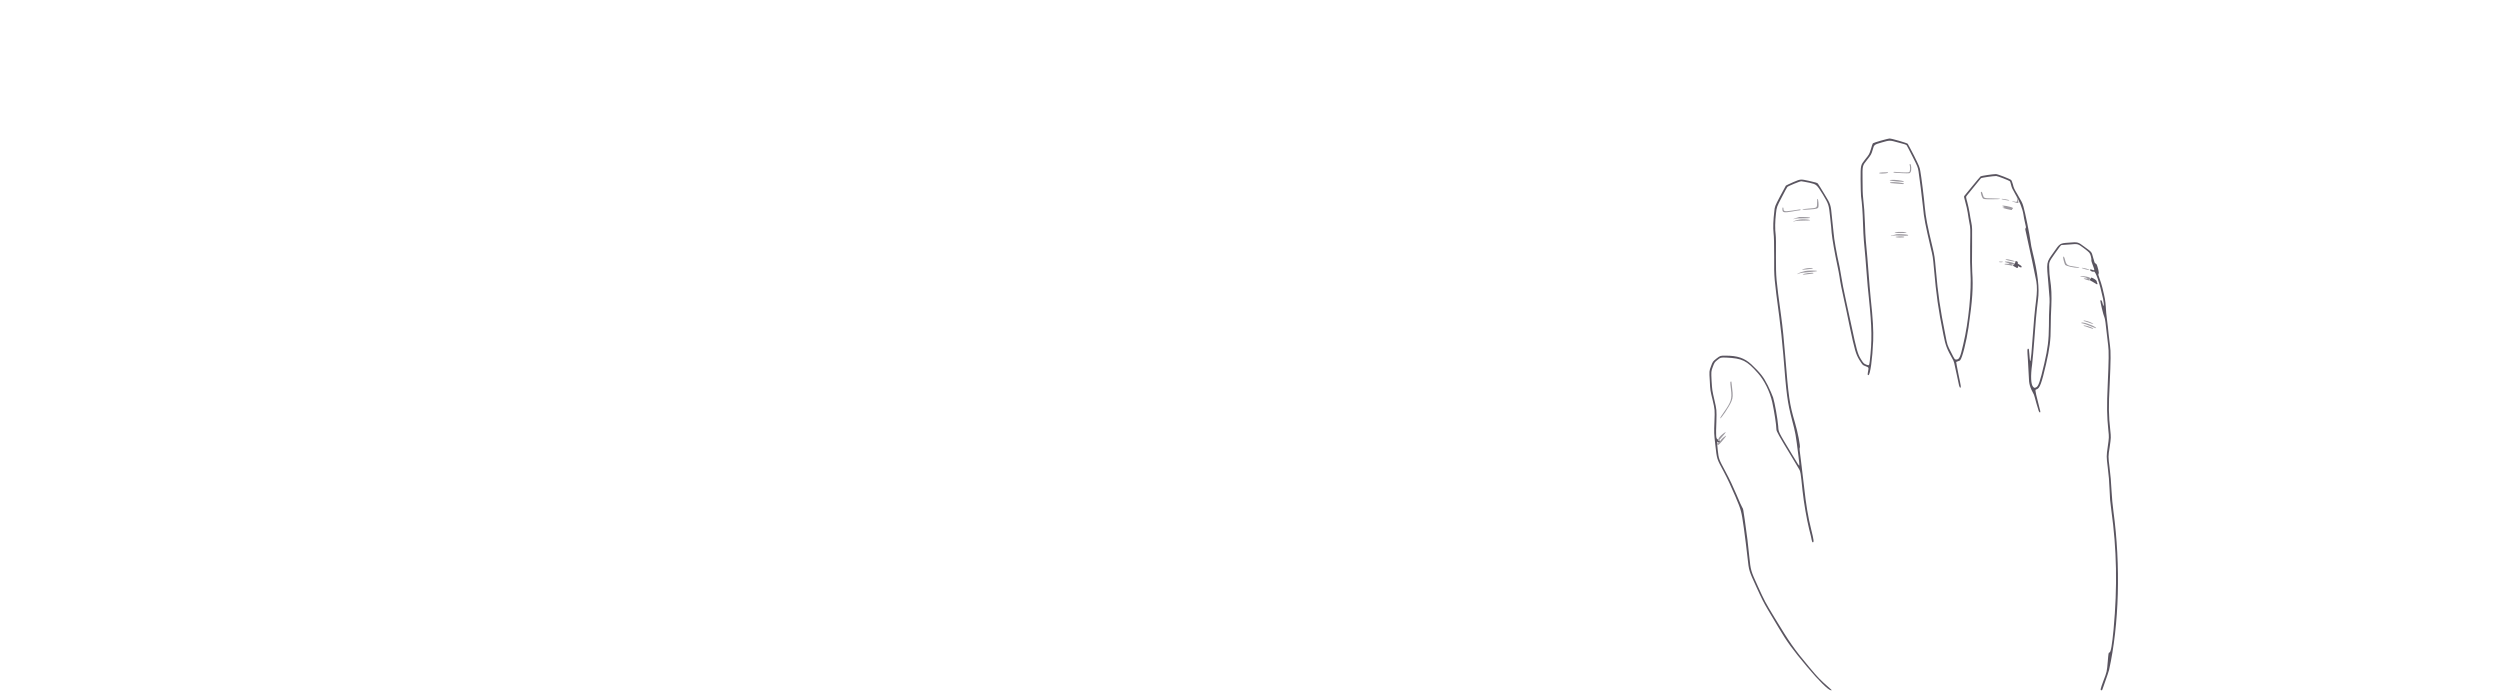
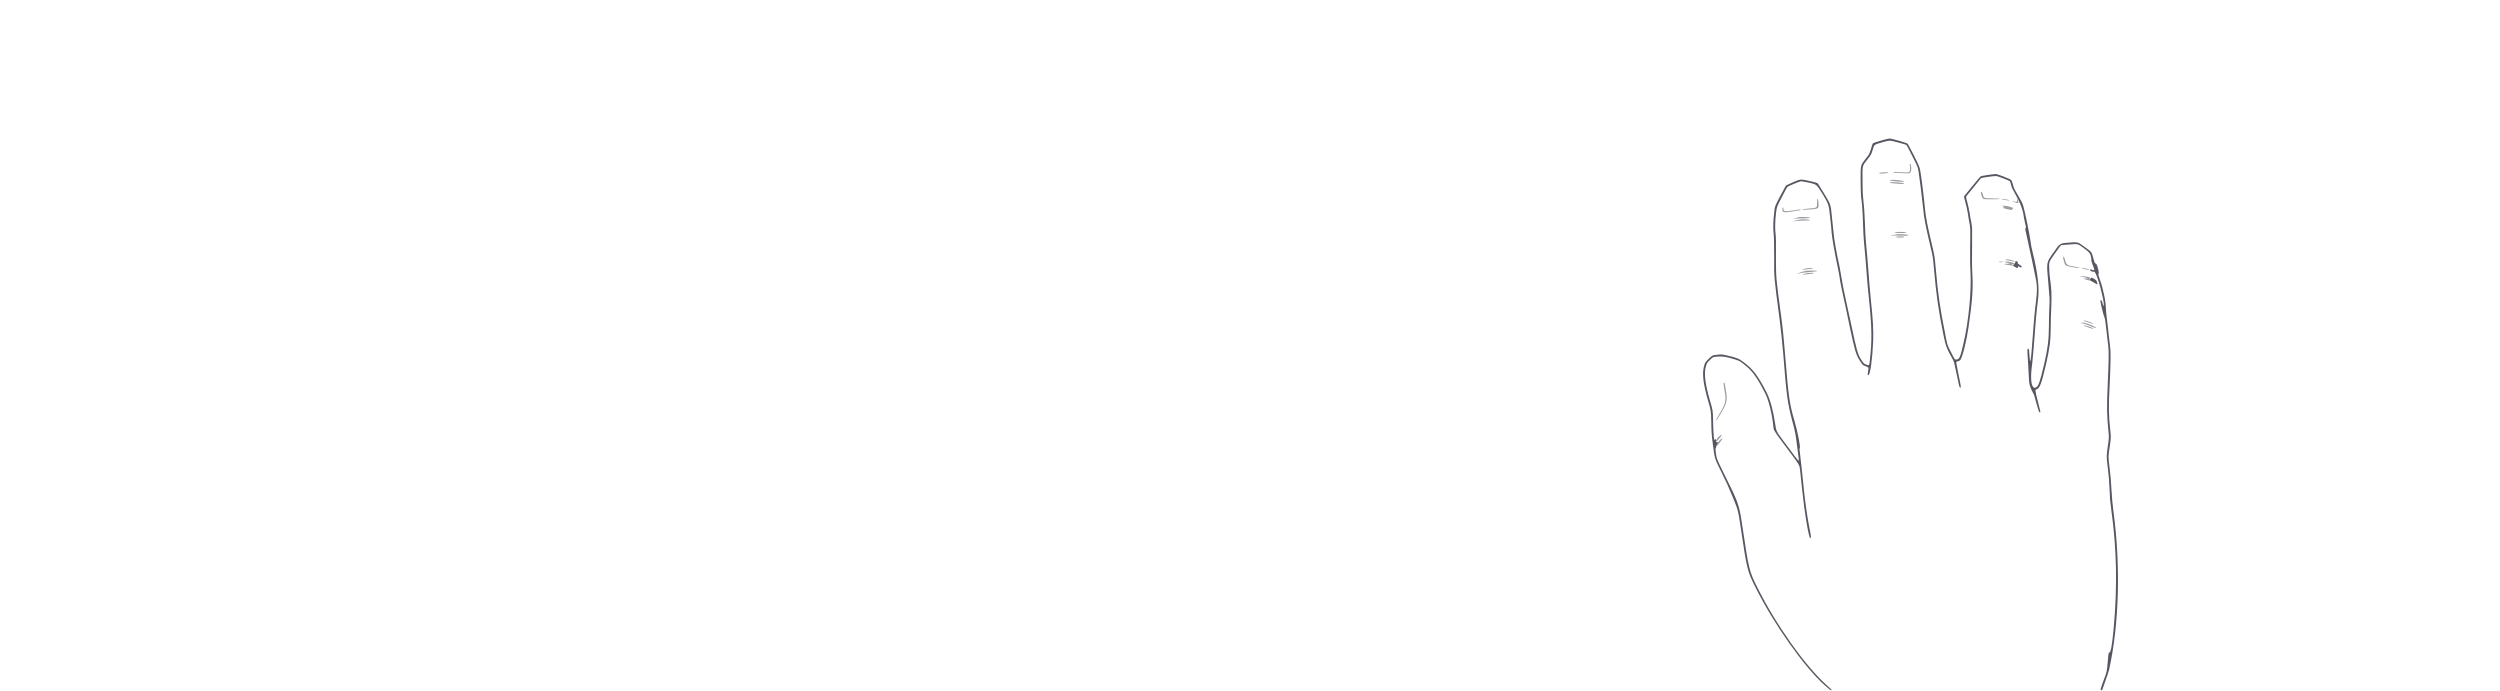
<svg xmlns="http://www.w3.org/2000/svg" viewBox="-400 -20 1666 460" data-side="right">
-   <path class="hand-creases" d="M 872.6 89.8 C 873.1 91.7, 872.9 94.3, 872.3 94.7 C 871.6 95.0, 868.5 95.0, 863.6 94.6 C 862.4 94.5, 861.8 94.5, 861.8 94.7 C 861.8 95.1, 862.4 95.2, 867.7 95.4 C 872.7 95.6, 872.7 95.6, 873.2 94.7 C 874.0 93.5, 873.7 89.3, 872.9 89.3 C 872.6 89.3, 872.5 89.4, 872.6 89.8 M 854.3 94.9 C 852.7 95.0, 852.3 95.1, 852.3 95.4 C 852.3 95.8, 856.4 95.7, 857.8 95.3 C 858.6 95.1, 858.3 94.7, 857.3 94.8 C 856.8 94.8, 855.4 94.9, 854.3 94.9 M 860.1 99.9 C 858.3 100.2, 859.4 100.4, 863.9 100.9 C 868.1 101.2, 869.1 101.3, 868.7 100.9 C 868.1 100.3, 862.1 99.6, 860.1 99.9 M 860.4 101.4 C 859.5 101.5, 859.1 102.0, 859.9 102.0 C 860.2 102.0, 862.2 102.2, 864.4 102.4 C 868.2 102.8, 869.1 102.8, 868.7 102.3 C 868.1 101.8, 862.6 101.2, 860.4 101.4 M 920.1 108.0 C 919.8 108.5, 920.8 111.6, 921.4 112.2 C 922.0 112.7, 922.2 112.8, 927.5 112.8 C 930.8 112.8, 933.0 112.7, 933.0 112.5 C 933.0 112.4, 930.9 112.2, 927.9 112.2 C 921.9 112.1, 922.1 112.2, 921.3 109.5 C 920.9 108.0, 920.5 107.4, 920.1 108.0 M 944.1 112.3 C 944.6 114.5, 944.1 114.9, 941.9 114.2 C 941.2 114.0, 940.8 113.9, 940.8 114.0 C 940.8 114.2, 943.8 115.3, 944.5 115.3 C 945.2 115.3, 945.3 115.0, 944.7 113.2 C 944.2 111.5, 943.8 110.9, 944.1 112.3 M 811.0 112.7 C 811.0 112.8, 810.9 114.0, 810.9 115.4 C 810.9 118.6, 810.8 118.6, 805.2 119.0 C 803.1 119.2, 801.3 119.4, 801.3 119.4 C 800.8 119.8, 802.2 119.9, 805.9 119.6 C 810.4 119.3, 811.6 119.0, 811.8 117.9 C 812.1 116.9, 811.7 112.7, 811.3 112.6 C 811.1 112.5, 811.0 112.6, 811.0 112.7 M 933.8 112.7 C 933.8 112.9, 938.8 113.8, 938.9 113.6 C 939.2 113.4, 938.8 113.2, 936.9 112.9 C 934.7 112.5, 933.8 112.4, 933.8 112.7 M 934.3 117.2 C 934.3 117.3, 934.6 117.5, 935.0 117.6 C 935.9 117.8, 936.0 118.3, 935.1 118.3 C 933.7 118.3, 934.7 118.7, 937.3 119.3 C 940.5 120.1, 940.8 120.1, 940.8 119.7 C 940.8 119.6, 940.9 119.3, 941.2 119.1 C 941.6 118.8, 941.6 118.7, 941.3 118.5 C 940.0 117.7, 934.3 116.6, 934.3 117.2 M 787.8 119.5 C 787.8 121.7, 788.7 121.9, 794.6 120.9 C 796.5 120.5, 798.5 120.2, 799.0 120.2 C 799.5 120.2, 799.9 120.0, 799.9 119.8 C 800.1 119.4, 799.3 119.5, 794.5 120.3 C 789.4 121.1, 788.5 120.9, 788.5 119.2 C 788.5 118.5, 788.4 118.3, 788.1 118.3 C 787.8 118.3, 787.8 118.6, 787.8 119.5 M 799.1 124.6 C 797.5 125.0, 795.0 125.9, 795.0 126.0 C 795.0 126.1, 795.5 126.1, 796.1 125.8 C 796.9 125.6, 798.3 125.5, 801.7 125.5 C 805.9 125.5, 806.9 125.3, 805.8 124.9 C 805.3 124.7, 799.8 124.5, 799.1 124.6 M 799.3 126.3 C 797.7 126.5, 794.8 127.5, 794.8 127.7 C 794.8 127.7, 795.0 127.7, 795.3 127.6 C 797.1 127.1, 798.8 127.0, 802.3 127.0 C 804.5 127.0, 806.3 126.9, 806.3 126.8 C 806.3 126.3, 801.3 125.9, 799.3 126.3 M 863.4 134.7 C 861.5 135.0, 863.1 135.3, 866.6 135.3 C 870.3 135.3, 871.6 135.0, 869.6 134.7 C 868.6 134.5, 864.6 134.5, 863.4 134.7 M 863.9 136.1 C 863.6 136.2, 862.6 136.4, 861.7 136.7 C 860.8 136.9, 860.0 137.1, 860.0 137.3 C 860.0 137.4, 860.6 137.3, 861.3 137.1 C 862.3 136.9, 863.5 136.8, 867.0 137.0 C 871.3 137.2, 872.1 137.1, 871.4 136.5 C 871.0 136.2, 864.9 135.9, 863.9 136.1 M 863.9 137.7 C 862.3 137.9, 863.5 138.3, 866.1 138.3 C 868.5 138.3, 869.0 138.2, 869.0 137.9 C 869.0 137.5, 865.9 137.4, 863.9 137.7 M 974.9 151.3 C 974.7 151.8, 975.7 155.6, 976.2 156.4 C 976.7 157.3, 982.0 158.5, 985.2 158.5 C 986.5 158.5, 985.3 158.0, 983.3 157.8 C 977.5 157.0, 977.1 156.7, 976.2 153.4 C 975.7 151.3, 975.2 150.5, 974.9 151.3 M 936.5 153.0 C 936.5 153.2, 942.3 154.5, 942.5 154.3 C 942.8 154.1, 942.0 153.7, 940.1 153.3 C 938.1 152.7, 936.5 152.6, 936.5 153.0 M 932.0 154.5 C 932.0 154.6, 932.6 154.8, 933.4 154.8 C 934.1 154.8, 934.8 154.6, 934.8 154.5 C 934.8 154.4, 934.1 154.3, 933.4 154.3 C 932.6 154.3, 932.0 154.4, 932.0 154.5 M 936.0 154.5 C 936.0 154.6, 936.7 154.9, 937.6 155.1 C 939.7 155.7, 939.7 156.0, 937.5 155.8 C 936.3 155.7, 935.8 155.8, 935.8 156.0 C 935.8 156.1, 936.1 156.3, 936.4 156.3 C 936.8 156.3, 938.0 156.5, 939.1 156.7 C 940.1 157.0, 941.0 157.1, 941.1 157.0 C 941.4 156.8, 941.2 156.5, 940.6 156.3 C 940.0 156.1, 940.1 156.0, 941.2 156.2 C 942.6 156.3, 942.9 156.0, 941.9 155.4 C 940.8 154.6, 936.0 153.9, 936.0 154.5 M 804.8 158.7 C 803.5 158.8, 800.8 159.5, 800.8 159.7 C 800.8 159.9, 806.6 159.3, 807.9 159.0 C 808.0 159.0, 808.0 158.9, 808.0 158.8 C 808.0 158.5, 806.7 158.5, 804.8 158.7 M 987.4 158.7 C 987.6 158.9, 991.5 160.0, 992.0 160.0 C 992.9 160.0, 992.0 159.5, 990.3 159.0 C 988.3 158.5, 987.0 158.3, 987.4 158.7 M 803.0 160.6 C 801.0 161.1, 799.4 161.6, 798.3 162.2 C 797.1 162.9, 797.3 162.9, 799.1 162.2 C 800.3 161.8, 801.9 161.6, 805.8 161.3 C 809.3 161.0, 811.0 160.8, 810.9 160.6 C 810.8 160.2, 804.7 160.2, 803.0 160.6 M 804.7 162.0 C 803.1 162.2, 801.3 162.7, 801.3 163.0 C 801.3 163.1, 802.5 163.0, 804.1 162.8 C 808.0 162.4, 808.5 162.3, 808.5 162.0 C 808.5 161.7, 806.8 161.7, 804.7 162.0 M 986.3 164.2 C 986.3 164.3, 987.0 164.5, 987.8 164.5 C 988.7 164.6, 989.9 164.9, 990.5 165.2 C 991.6 165.7, 991.6 165.7, 990.1 165.6 C 988.0 165.4, 988.1 165.7, 990.3 166.4 C 992.5 167.1, 992.9 167.2, 992.5 166.6 C 992.2 166.3, 992.3 166.2, 992.6 165.9 C 993.4 165.4, 992.7 164.8, 990.7 164.4 C 988.9 164.0, 986.3 163.9, 986.3 164.2 M 988.5 193.7 C 988.5 193.9, 988.7 194.0, 988.9 194.0 C 989.2 194.0, 990.6 194.5, 992.1 195.0 C 994.9 196.1, 995.7 196.2, 994.2 195.3 C 992.6 194.3, 988.5 193.2, 988.5 193.7 M 987.0 195.2 C 987.0 195.4, 987.4 195.5, 987.8 195.5 C 988.3 195.5, 990.4 196.2, 992.5 197.1 C 996.5 198.8, 997.6 199.1, 996.5 198.2 C 994.4 196.5, 987.0 194.1, 987.0 195.2 M 988.5 197.0 C 988.5 197.1, 988.7 197.3, 988.9 197.3 C 989.2 197.3, 990.6 197.7, 992.0 198.3 C 994.9 199.3, 995.2 199.4, 994.8 198.9 C 994.1 198.0, 988.5 196.4, 988.5 197.0 M 753.1 234.6 C 753.0 234.8, 753.2 237.0, 753.5 239.5 C 754.3 245.9, 753.7 247.7, 748.8 254.7 C 747.4 256.7, 746.3 258.4, 746.3 258.6 C 746.3 260.1, 752.6 250.7, 753.9 247.3 C 754.8 245.0, 754.9 243.4, 754.3 238.7 C 754.0 236.4, 753.8 234.5, 753.8 234.4 C 753.8 234.1, 753.2 234.3, 753.1 234.6 M 748.3 269.0 C 746.2 270.6, 745.0 272.2, 745.0 273.2 C 745.0 273.5, 745.1 273.8, 745.2 273.7 C 745.5 273.6, 750.0 268.4, 750.0 268.1 C 750.0 267.8, 749.5 268.1, 748.3 269.0 M 748.4 271.6 C 747.7 272.2, 746.9 273.0, 746.6 273.5 C 745.5 275.2, 745.2 275.5, 744.7 275.5 C 744.2 275.5, 744.1 275.8, 744.5 276.2 C 745.1 276.8, 745.4 276.5, 747.8 273.7 C 750.9 270.1, 751.1 269.4, 748.4 271.6" fill="#5a5560" fill-opacity="0.6" fill-rule="evenodd" />
-   <path class="hand-lines" d="M 853.5 73.7 C 850.7 74.5, 848.3 75.3, 848.1 75.5 C 847.9 75.7, 847.3 77.4, 846.8 79.3 C 845.7 82.8, 845.7 82.8, 842.8 86.4 C 839.9 90.1, 839.9 90.1, 839.9 99.4 C 839.9 104.5, 840.1 109.6, 840.2 110.8 C 840.9 115.7, 841.3 121.6, 841.5 128.8 C 841.6 132.9, 841.9 138.3, 842.1 140.6 C 842.3 143.0, 842.8 147.9, 843.1 151.6 C 843.4 155.3, 843.9 161.0, 844.1 164.3 C 844.3 167.5, 844.9 173.8, 845.4 178.4 C 847.5 198.7, 847.6 206.8, 846.0 220.8 C 845.6 223.7, 845.6 223.7, 843.7 223.0 C 842.0 222.3, 841.8 222.1, 840.0 219.2 C 838.0 216.0, 837.1 212.7, 833.8 197.0 C 832.4 190.5, 830.7 182.6, 830.0 179.5 C 828.5 172.7, 827.7 168.5, 827.0 164.1 C 826.7 162.3, 826.2 159.5, 825.9 157.8 C 823.8 148.4, 822.2 139.3, 821.9 135.1 C 821.8 134.0, 821.3 129.3, 820.8 124.7 C 820.0 116.2, 820.0 116.2, 815.9 109.5 C 813.7 105.9, 811.7 102.6, 811.4 102.3 C 810.9 101.8, 809.8 101.5, 805.4 100.5 C 799.9 99.3, 799.9 99.3, 795.2 101.3 C 792.6 102.4, 790.4 103.5, 790.1 103.7 C 789.9 104.0, 788.2 107.2, 786.2 110.9 C 782.7 117.6, 782.7 117.6, 782.4 120.9 C 781.7 126.6, 781.5 131.5, 781.9 135.3 C 782.2 137.8, 782.3 141.8, 782.3 151.5 C 782.2 165.2, 782.3 165.3, 785.7 191.0 C 786.6 197.5, 787.7 208.2, 788.4 216.4 C 790.5 243.2, 791.1 247.9, 794.2 259.8 C 796.6 269.0, 796.6 269.0, 798.5 284.0 C 798.9 287.3, 799.2 290.1, 799.1 290.2 C 798.9 290.5, 798.3 289.7, 794.2 282.8 C 784.7 267.0, 785.3 268.2, 785.0 264.0 C 784.6 259.0, 782.7 248.4, 781.6 244.9 C 781.1 243.4, 779.5 239.8, 778.1 236.9 C 775.2 231.1, 773.0 228.4, 767.1 222.8 C 762.5 218.6, 757.9 217.0, 749.9 217.0 C 746.4 217.0, 746.4 217.0, 743.9 218.9 C 741.4 220.9, 741.4 220.9, 740.2 224.1 C 739.0 227.3, 739.0 227.3, 739.4 233.7 C 739.7 240.1, 739.7 240.1, 741.3 246.6 C 742.8 253.1, 742.8 253.1, 742.5 260.9 C 742.2 268.6, 742.2 268.6, 743.1 276.6 C 744.2 286.3, 744.0 285.5, 748.6 294.1 C 751.4 299.4, 753.3 303.5, 756.4 310.7 C 760.4 320.2, 760.4 320.2, 762.1 331.9 C 763.0 338.4, 764.1 347.4, 764.6 352.0 C 765.5 360.3, 765.5 360.3, 770.2 370.6 C 774.1 379.2, 775.4 381.7, 778.0 386.1 C 779.8 389.0, 783.1 394.6, 785.4 398.5 C 790.7 407.5, 794.7 413.0, 804.3 424.4 C 812.2 433.8, 818.3 439.8, 820.1 440.0 C 820.9 440.0, 820.9 440.0, 819.4 438.7 C 812.4 432.5, 811.9 432.0, 805.3 424.1 C 795.5 412.4, 792.7 408.3, 782.5 391.5 C 776.1 380.9, 776.1 380.9, 771.4 370.6 C 766.7 360.3, 766.7 360.3, 765.7 350.7 C 764.7 340.9, 764.5 339.0, 762.7 326.3 C 761.8 319.8, 761.6 318.8, 761.1 318.3 C 760.8 317.9, 759.0 314.0, 757.2 309.6 C 754.7 303.8, 752.8 299.7, 750.0 294.5 C 745.4 285.9, 745.4 286.0, 744.7 279.9 C 744.2 275.0, 744.2 273.7, 744.9 274.6 C 745.3 275.2, 745.7 275.1, 746.0 274.4 C 746.4 273.6, 746.1 273.3, 745.5 273.7 C 745.1 274.0, 745.0 273.9, 745.0 273.4 C 745.0 273.1, 744.8 272.8, 744.4 272.6 C 743.6 272.2, 743.4 270.2, 743.8 261.1 C 744.0 253.1, 744.0 253.1, 742.5 246.6 C 741.0 240.1, 741.0 240.1, 740.6 233.8 C 740.3 227.5, 740.3 227.5, 741.4 224.5 C 742.6 221.4, 742.6 221.4, 744.6 219.8 C 746.6 218.2, 746.6 218.2, 750.4 218.3 C 761.0 218.8, 764.0 220.2, 771.5 228.7 C 775.7 233.4, 779.4 240.9, 781.0 247.9 C 782.3 253.8, 783.8 263.3, 783.8 266.2 C 783.8 267.4, 785.4 270.3, 794.1 284.6 C 796.4 288.5, 798.6 292.2, 799.0 292.8 C 799.8 294.1, 800.0 295.0, 801.2 306.9 C 802.2 315.8, 803.9 325.5, 805.6 332.6 C 806.4 335.6, 807.2 338.9, 807.3 339.8 C 807.6 341.1, 807.7 341.4, 808.1 341.4 C 808.9 341.4, 808.7 339.7, 807.0 332.9 C 805.0 325.1, 803.5 316.0, 802.3 304.9 C 801.7 299.9, 800.8 292.0, 800.2 287.3 C 799.2 280.0, 799.1 278.7, 799.4 278.3 C 799.9 277.6, 798.0 267.7, 796.1 261.4 C 792.5 249.2, 791.9 244.8, 789.6 216.4 C 789.0 208.2, 787.9 197.5, 787.0 191.0 C 783.5 165.3, 783.5 165.2, 783.5 151.5 C 783.6 142.6, 783.5 137.9, 783.3 136.3 C 782.8 132.9, 782.9 127.4, 783.5 122.3 C 784.0 117.9, 784.0 117.9, 787.4 111.4 C 789.2 107.8, 790.9 104.8, 791.1 104.6 C 791.6 104.0, 799.6 100.7, 800.4 100.8 C 800.8 100.8, 803.3 101.3, 805.9 101.8 C 810.6 102.9, 810.6 102.9, 814.7 109.5 C 818.7 116.2, 818.7 116.2, 819.6 124.7 C 820.1 129.3, 820.6 134.0, 820.6 135.1 C 821.0 139.3, 822.6 148.4, 824.6 157.8 C 825.0 159.5, 825.5 162.3, 825.8 164.1 C 826.4 168.5, 827.3 172.7, 828.8 179.5 C 829.5 182.6, 831.2 190.5, 832.5 197.0 C 836.0 213.5, 836.7 215.9, 839.1 219.9 C 841.4 223.4, 841.1 223.2, 843.1 224.0 C 845.4 224.9, 845.4 224.8, 844.9 227.4 C 844.5 229.6, 844.5 230.0, 845.1 230.0 C 846.3 230.0, 847.8 219.1, 848.3 207.1 C 848.5 200.0, 848.2 193.2, 846.6 178.4 C 846.2 173.8, 845.6 167.5, 845.4 164.3 C 845.1 161.0, 844.7 155.3, 844.4 151.6 C 844.0 147.9, 843.6 143.0, 843.4 140.6 C 843.2 138.3, 842.9 133.0, 842.8 128.9 C 842.5 121.3, 842.3 118.2, 841.6 111.9 C 841.3 109.4, 841.2 105.7, 841.2 99.4 C 841.1 90.4, 841.1 90.4, 844.1 86.7 C 847.0 83.0, 847.0 83.0, 848.0 79.7 C 848.9 76.4, 848.9 76.4, 854.1 74.9 C 859.3 73.4, 859.3 73.4, 864.7 74.9 C 868.8 75.9, 870.2 76.4, 870.6 76.8 C 870.8 77.1, 872.6 80.5, 874.5 84.3 C 877.9 91.0, 878.0 91.3, 878.5 94.1 C 879.0 97.0, 881.0 113.0, 881.5 118.1 C 882.1 125.2, 883.1 130.0, 886.6 145.0 C 888.0 150.6, 888.1 151.2, 888.8 159.1 C 890.3 176.3, 891.6 185.8, 895.1 203.1 C 896.5 210.3, 897.4 212.5, 901.2 219.3 C 902.1 220.7, 902.3 221.6, 903.9 229.3 C 905.6 237.6, 905.7 238.3, 906.4 238.3 C 906.9 238.3, 906.9 237.8, 905.1 229.3 C 904.2 225.0, 903.6 221.4, 903.6 221.2 C 903.7 221.1, 904.3 220.9, 904.9 220.7 C 905.5 220.6, 906.1 220.3, 906.3 220.0 C 907.7 218.4, 910.4 207.7, 911.8 198.3 C 914.5 179.7, 915.0 171.5, 914.3 161.1 C 914.1 158.0, 914.1 152.8, 914.2 144.1 C 914.3 131.6, 914.3 131.6, 913.7 128.4 C 913.3 126.6, 912.8 123.6, 912.5 121.6 C 912.2 119.7, 911.5 116.6, 911.0 114.7 C 910.0 111.2, 910.0 111.2, 910.9 110.1 C 914.7 105.4, 919.9 99.1, 920.1 98.8 C 920.5 98.4, 928.1 97.3, 930.3 97.3 C 931.2 97.3, 938.9 100.3, 939.4 100.8 C 939.6 101.0, 939.9 102.1, 940.2 103.3 C 940.6 105.0, 941.1 106.1, 942.9 109.2 C 945.8 114.0, 947.8 119.0, 948.4 122.9 C 948.6 124.4, 949.1 127.0, 949.5 128.6 C 950.2 131.4, 950.2 131.6, 949.9 132.0 C 949.5 132.5, 949.5 132.7, 950.5 136.8 C 952.4 145.0, 956.4 164.1, 957.0 167.5 C 957.6 171.3, 957.5 174.8, 956.9 179.7 C 956.0 186.6, 955.1 196.4, 954.4 206.9 C 953.4 221.4, 952.9 224.1, 952.4 216.4 C 952.1 212.6, 952.1 212.4, 951.6 212.4 C 950.9 212.4, 950.9 213.0, 951.4 220.0 C 951.6 223.4, 951.9 228.3, 952.0 231.0 C 952.1 236.0, 952.7 238.0, 955.4 243.0 C 955.6 243.3, 956.3 246.0, 957.1 248.9 C 958.6 254.2, 958.8 254.8, 959.4 254.8 C 959.9 254.8, 959.8 254.2, 958.5 249.4 C 957.2 244.6, 956.2 240.2, 956.5 239.8 C 956.6 239.7, 956.9 239.5, 957.3 239.4 C 959.3 238.7, 960.5 235.6, 963.5 222.6 C 965.9 212.1, 966.6 206.9, 966.6 197.9 C 966.6 193.6, 966.8 187.4, 967.0 184.0 C 967.3 177.1, 967.1 171.8, 966.2 166.1 C 965.9 164.3, 965.6 161.0, 965.6 158.7 C 965.4 154.6, 965.4 154.6, 969.4 148.9 C 972.4 144.6, 973.4 143.3, 973.8 143.3 C 974.1 143.3, 976.7 143.1, 979.5 142.9 C 984.7 142.4, 984.7 142.4, 988.7 145.4 C 992.6 148.4, 992.6 148.4, 993.3 150.6 C 993.7 152.0, 993.8 153.1, 993.7 153.4 C 993.6 153.7, 993.9 154.9, 994.7 156.9 C 996.0 160.3, 995.9 160.4, 994.6 159.9 C 993.4 159.4, 992.7 159.4, 992.8 159.9 C 992.9 160.6, 994.7 161.4, 995.3 161.0 C 996.4 160.3, 999.3 168.8, 1001.5 179.2 C 1002.3 183.3, 1002.0 185.7, 1001.1 182.0 C 1000.7 180.2, 1000.2 179.7, 999.7 180.2 C 999.4 180.5, 1001.7 190.2, 1002.4 191.5 C 1002.8 192.3, 1003.3 195.9, 1004.0 202.7 C 1004.3 205.5, 1004.7 208.9, 1004.9 210.3 C 1005.4 214.0, 1005.3 220.1, 1004.6 235.8 C 1003.9 251.1, 1004.0 256.9, 1005.0 266.7 C 1005.5 271.4, 1005.5 271.4, 1004.6 277.7 C 1003.7 284.1, 1003.7 284.1, 1004.6 291.5 C 1005.3 297.0, 1005.6 300.7, 1005.8 306.0 C 1006.0 311.9, 1006.2 314.3, 1007.0 320.1 C 1010.6 346.0, 1011.1 370.9, 1008.5 399.3 C 1007.5 409.6, 1006.7 414.5, 1005.8 414.8 C 1005.1 414.9, 1005.1 414.9, 1004.6 421.0 C 1004.0 427.7, 1004.1 427.5, 1001.6 434.0 C 999.7 439.2, 999.5 440.0, 1000.4 440.0 C 1000.8 440.0, 1001.0 439.8, 1001.1 439.3 C 1001.2 438.9, 1002.1 436.4, 1003.1 433.6 C 1004.1 430.8, 1005.2 427.6, 1005.5 426.4 C 1012.2 396.1, 1013.3 357.0, 1008.4 320.8 C 1007.8 316.3, 1007.4 312.1, 1007.1 306.6 C 1006.9 301.7, 1006.4 296.2, 1005.8 291.5 C 1004.9 284.2, 1004.9 284.2, 1005.9 277.9 C 1006.8 271.5, 1006.8 271.5, 1006.3 266.8 C 1005.2 256.9, 1005.1 251.1, 1005.9 235.9 C 1006.6 220.4, 1006.7 214.0, 1006.1 210.3 C 1005.9 208.9, 1005.5 205.5, 1005.2 202.7 C 1005.0 199.9, 1004.4 195.5, 1004.1 193.0 C 1003.7 190.5, 1003.4 186.6, 1003.3 184.4 C 1003.0 180.3, 1002.8 178.9, 1001.0 171.6 C 1000.6 170.0, 999.8 167.4, 999.2 165.8 C 998.3 163.4, 998.2 162.9, 998.5 162.4 C 998.7 161.9, 998.7 161.5, 998.3 159.7 C 997.4 156.4, 997.3 156.0, 996.5 155.6 C 995.9 155.3, 995.7 154.9, 994.9 151.8 C 993.7 147.6, 994.3 148.3, 989.0 144.4 C 984.7 141.2, 984.7 141.2, 978.7 141.7 C 972.7 142.1, 972.7 142.1, 968.5 148.2 C 963.5 155.3, 963.7 154.0, 965.1 169.8 C 965.9 179.0, 966.0 179.6, 965.7 184.3 C 965.5 186.9, 965.4 192.8, 965.4 197.3 C 965.3 206.7, 964.7 211.9, 962.3 222.3 C 959.4 234.7, 958.4 237.6, 956.7 238.2 C 955.7 238.6, 955.7 238.6, 954.9 237.8 C 953.4 236.3, 953.1 230.7, 954.2 222.9 C 954.6 219.3, 955.2 212.7, 955.6 207.3 C 956.3 196.6, 957.2 186.8, 958.1 179.9 C 959.2 172.2, 958.0 162.1, 954.5 147.9 C 953.9 145.7, 953.3 142.5, 953.1 140.6 C 952.7 137.0, 949.5 121.2, 948.4 117.6 C 947.7 115.1, 947.2 114.3, 944.3 109.3 C 942.3 106.0, 941.9 105.1, 941.4 102.9 C 941.0 101.5, 940.5 100.2, 940.3 100.0 C 939.5 99.2, 931.2 96.0, 930.1 96.0 C 928.0 96.0, 920.3 97.2, 919.9 97.5 C 919.6 97.7, 917.2 100.6, 914.4 104.0 C 911.7 107.4, 909.2 110.3, 909.0 110.6 C 908.7 111.0, 908.8 111.4, 909.7 114.7 C 910.3 116.7, 911.0 119.9, 911.3 121.8 C 911.5 123.6, 912.1 126.6, 912.4 128.5 C 913.1 131.9, 913.1 131.9, 912.9 144.2 C 912.8 152.8, 912.9 157.9, 913.1 161.1 C 913.9 173.6, 911.9 194.6, 908.3 209.5 C 906.3 218.2, 905.7 219.5, 903.7 219.6 C 902.6 219.6, 902.6 219.6, 900.2 214.8 C 897.7 210.0, 897.7 210.0, 896.4 203.2 C 892.9 185.8, 891.5 176.3, 890.0 159.1 C 889.3 151.2, 889.2 150.6, 887.9 145.0 C 884.3 130.0, 883.4 125.2, 882.7 118.1 C 882.3 113.0, 880.3 97.0, 879.7 94.0 C 879.2 91.2, 879.1 91.0, 875.5 83.7 C 873.4 79.6, 871.5 76.1, 871.3 75.8 C 870.9 75.3, 860.4 72.2, 859.1 72.3 C 858.8 72.3, 856.3 72.9, 853.5 73.7 M 943.0 154.6 C 943.0 155.0, 942.9 155.3, 942.8 155.3 C 942.6 155.3, 942.5 155.5, 942.5 155.7 C 942.5 156.0, 942.3 156.3, 942.0 156.4 C 941.2 156.6, 941.4 157.2, 942.3 157.6 C 942.8 157.8, 943.4 158.2, 943.7 158.4 C 944.3 158.9, 945.1 158.3, 944.8 157.6 C 944.7 157.2, 944.8 157.2, 945.5 157.7 C 946.7 158.4, 947.3 158.4, 947.2 157.7 C 947.2 157.3, 946.7 156.9, 945.8 156.4 C 944.7 155.8, 944.5 155.6, 944.6 155.1 C 944.8 154.7, 944.7 154.5, 944.3 154.3 C 943.4 153.8, 943.0 153.9, 943.0 154.6 M 993.3 165.4 C 993.3 165.6, 993.1 165.8, 992.8 166.0 C 992.2 166.3, 992.6 166.9, 994.2 167.6 C 995.0 168.0, 996.0 168.6, 996.4 168.9 C 996.9 169.2, 997.3 169.5, 997.5 169.5 C 997.8 169.5, 997.8 168.6, 997.5 168.4 C 997.4 168.3, 997.3 168.0, 997.3 167.6 C 997.3 167.0, 996.3 166.2, 994.8 165.4 C 993.8 164.9, 993.3 164.9, 993.3 165.4" fill="#5a5560" fill-rule="evenodd" stroke="#5a5560" stroke-width="0" stroke-linejoin="round" />
+   <path class="hand-creases" d="M 872.6 89.8 C 873.1 91.7, 872.9 94.3, 872.3 94.7 C 871.6 95.0, 868.5 95.0, 863.6 94.6 C 862.4 94.5, 861.8 94.5, 861.8 94.7 C 861.8 95.1, 862.4 95.2, 867.7 95.4 C 872.7 95.6, 872.7 95.6, 873.2 94.7 C 874.0 93.5, 873.7 89.3, 872.9 89.3 C 872.6 89.3, 872.5 89.4, 872.6 89.8 M 854.3 94.9 C 852.7 95.0, 852.3 95.1, 852.3 95.4 C 852.3 95.8, 856.4 95.7, 857.8 95.3 C 858.6 95.1, 858.3 94.7, 857.3 94.8 C 856.8 94.8, 855.4 94.9, 854.3 94.9 M 860.1 99.9 C 858.3 100.2, 859.4 100.4, 863.9 100.9 C 868.1 101.2, 869.1 101.3, 868.7 100.9 C 868.1 100.3, 862.1 99.6, 860.1 99.9 M 860.4 101.4 C 859.5 101.5, 859.1 102.0, 859.9 102.0 C 860.2 102.0, 862.2 102.2, 864.4 102.4 C 868.2 102.8, 869.1 102.8, 868.7 102.3 C 868.1 101.8, 862.6 101.2, 860.4 101.4 M 920.1 108.0 C 919.8 108.5, 920.8 111.6, 921.4 112.2 C 922.0 112.7, 922.2 112.8, 927.5 112.8 C 930.8 112.8, 933.0 112.7, 933.0 112.5 C 933.0 112.4, 930.9 112.2, 927.9 112.2 C 921.9 112.1, 922.1 112.2, 921.3 109.5 C 920.9 108.0, 920.5 107.4, 920.1 108.0 M 944.1 112.3 C 944.6 114.5, 944.1 114.9, 941.9 114.2 C 941.2 114.0, 940.8 113.9, 940.8 114.0 C 940.8 114.2, 943.8 115.3, 944.5 115.3 C 945.2 115.3, 945.3 115.0, 944.7 113.2 C 944.2 111.5, 943.8 110.9, 944.1 112.3 M 811.0 112.7 C 811.0 112.8, 810.9 114.0, 810.9 115.4 C 810.9 118.6, 810.8 118.6, 805.2 119.0 C 803.1 119.2, 801.3 119.4, 801.3 119.4 C 800.8 119.8, 802.2 119.9, 805.9 119.6 C 810.4 119.3, 811.6 119.0, 811.8 117.9 C 812.1 116.9, 811.7 112.7, 811.3 112.6 C 811.1 112.5, 811.0 112.6, 811.0 112.7 M 933.8 112.7 C 933.8 112.9, 938.8 113.8, 938.9 113.6 C 939.2 113.4, 938.8 113.2, 936.9 112.9 C 934.7 112.5, 933.8 112.4, 933.8 112.7 M 934.3 117.2 C 934.3 117.3, 934.6 117.5, 935.0 117.6 C 935.9 117.8, 936.0 118.3, 935.1 118.3 C 933.7 118.3, 934.7 118.7, 937.3 119.3 C 940.5 120.1, 940.8 120.1, 940.8 119.7 C 940.8 119.6, 940.9 119.3, 941.2 119.1 C 941.6 118.8, 941.6 118.7, 941.3 118.5 C 940.0 117.7, 934.3 116.6, 934.3 117.2 M 787.8 119.5 C 787.8 121.7, 788.7 121.9, 794.6 120.9 C 796.5 120.5, 798.5 120.2, 799.0 120.2 C 799.5 120.2, 799.9 120.0, 799.9 119.8 C 800.1 119.4, 799.3 119.5, 794.5 120.3 C 789.4 121.1, 788.5 120.9, 788.5 119.2 C 788.5 118.5, 788.4 118.3, 788.1 118.3 C 787.8 118.3, 787.8 118.6, 787.8 119.5 M 799.1 124.6 C 797.5 125.0, 795.0 125.9, 795.0 126.0 C 795.0 126.1, 795.5 126.1, 796.1 125.8 C 796.9 125.6, 798.3 125.5, 801.7 125.5 C 805.9 125.5, 806.9 125.3, 805.8 124.9 C 805.3 124.7, 799.8 124.5, 799.1 124.6 M 799.3 126.3 C 797.7 126.5, 794.8 127.5, 794.8 127.7 C 794.8 127.7, 795.0 127.7, 795.3 127.6 C 797.1 127.1, 798.8 127.0, 802.3 127.0 C 804.5 127.0, 806.3 126.9, 806.3 126.8 C 806.3 126.3, 801.3 125.9, 799.3 126.3 M 863.4 134.7 C 861.5 135.0, 863.1 135.3, 866.6 135.3 C 870.3 135.3, 871.6 135.0, 869.6 134.7 C 868.6 134.5, 864.6 134.5, 863.4 134.7 M 863.9 136.1 C 863.6 136.2, 862.6 136.4, 861.7 136.7 C 860.8 136.9, 860.0 137.1, 860.0 137.3 C 860.0 137.4, 860.6 137.3, 861.3 137.1 C 862.3 136.9, 863.5 136.8, 867.0 137.0 C 871.3 137.2, 872.1 137.1, 871.4 136.5 C 871.0 136.2, 864.9 135.9, 863.9 136.1 M 863.9 137.7 C 862.3 137.9, 863.5 138.3, 866.1 138.3 C 868.5 138.3, 869.0 138.2, 869.0 137.9 C 869.0 137.5, 865.9 137.4, 863.9 137.7 M 974.9 151.3 C 974.7 151.8, 975.7 155.6, 976.2 156.4 C 976.7 157.3, 982.0 158.5, 985.2 158.5 C 986.5 158.5, 985.3 158.0, 983.3 157.8 C 977.5 157.0, 977.1 156.7, 976.2 153.4 C 975.7 151.3, 975.2 150.5, 974.9 151.3 M 936.5 153.0 C 936.5 153.2, 942.3 154.5, 942.5 154.3 C 942.8 154.1, 942.0 153.7, 940.1 153.3 C 938.1 152.7, 936.5 152.6, 936.5 153.0 M 932.0 154.5 C 932.0 154.6, 932.6 154.8, 933.4 154.8 C 934.1 154.8, 934.8 154.6, 934.8 154.5 C 934.8 154.4, 934.1 154.3, 933.4 154.3 C 932.6 154.3, 932.0 154.4, 932.0 154.5 M 936.0 154.5 C 936.0 154.6, 936.7 154.9, 937.6 155.1 C 939.7 155.7, 939.7 156.0, 937.5 155.8 C 936.3 155.7, 935.8 155.8, 935.8 156.0 C 935.8 156.1, 936.1 156.3, 936.4 156.3 C 936.8 156.3, 938.0 156.5, 939.1 156.7 C 940.1 157.0, 941.0 157.1, 941.1 157.0 C 941.4 156.8, 941.2 156.5, 940.6 156.3 C 940.0 156.1, 940.1 156.0, 941.2 156.2 C 942.6 156.3, 942.9 156.0, 941.9 155.4 C 940.8 154.6, 936.0 153.9, 936.0 154.5 M 804.8 158.7 C 803.5 158.8, 800.8 159.5, 800.8 159.7 C 800.8 159.9, 806.6 159.3, 807.9 159.0 C 808.0 159.0, 808.0 158.9, 808.0 158.8 C 808.0 158.5, 806.7 158.5, 804.8 158.7 M 987.4 158.7 C 987.6 158.9, 991.5 160.0, 992.0 160.0 C 992.9 160.0, 992.0 159.5, 990.3 159.0 C 988.3 158.5, 987.0 158.3, 987.4 158.7 M 803.0 160.6 C 801.0 161.1, 799.4 161.6, 798.3 162.2 C 797.1 162.9, 797.3 162.9, 799.1 162.2 C 800.3 161.8, 801.9 161.6, 805.8 161.3 C 809.3 161.0, 811.0 160.8, 810.9 160.6 C 810.8 160.2, 804.7 160.2, 803.0 160.6 M 804.7 162.0 C 803.1 162.2, 801.3 162.7, 801.3 163.0 C 801.3 163.1, 802.5 163.0, 804.1 162.8 C 808.0 162.4, 808.5 162.3, 808.5 162.0 C 808.5 161.7, 806.8 161.7, 804.7 162.0 M 986.3 164.2 C 986.3 164.3, 987.0 164.5, 987.8 164.5 C 988.7 164.6, 989.9 164.9, 990.5 165.2 C 991.6 165.7, 991.6 165.7, 990.1 165.6 C 988.0 165.4, 988.1 165.7, 990.3 166.4 C 992.5 167.1, 992.9 167.2, 992.5 166.6 C 992.2 166.3, 992.3 166.2, 992.6 165.9 C 993.4 165.4, 992.7 164.8, 990.7 164.4 C 988.9 164.0, 986.3 163.9, 986.3 164.2 M 988.5 193.7 C 988.5 193.9, 988.7 194.0, 988.9 194.0 C 989.2 194.0, 990.6 194.5, 992.1 195.0 C 994.9 196.1, 995.7 196.2, 994.2 195.3 C 992.6 194.3, 988.5 193.2, 988.5 193.7 M 987.0 195.2 C 987.0 195.4, 987.4 195.5, 987.8 195.5 C 988.3 195.5, 990.4 196.2, 992.5 197.1 C 996.5 198.8, 997.6 199.1, 996.5 198.2 C 994.4 196.5, 987.0 194.1, 987.0 195.2 M 988.5 197.0 C 988.5 197.1, 988.7 197.3, 988.9 197.3 C 989.2 197.3, 990.6 197.7, 992.0 198.3 C 994.9 199.3, 995.2 199.4, 994.8 198.9 C 994.1 198.0, 988.5 196.4, 988.5 197.0 M 748.6 235.4 C 748.5 235.6, 748.8 237.6, 749.2 240.0 C 750.5 247.1, 750.2 248.5, 745.6 256.2 C 743.7 259.4, 743.2 260.3, 744.0 259.9 C 744.1 259.8, 745.1 258.3, 746.2 256.4 C 751.0 248.5, 751.4 246.9, 750.0 239.5 C 749.6 237.2, 749.3 235.3, 749.3 235.2 C 749.3 234.8, 748.7 235.0, 748.6 235.4 M 745.4 271.0 C 744.1 272.2, 743.3 273.9, 743.7 274.3 C 743.9 274.5, 747.3 270.5, 747.3 270.0 C 747.3 269.5, 746.8 269.8, 745.4 271.0 M 746.3 273.1 C 745.5 273.8, 743.8 276.6, 743.8 277.2 C 743.8 277.6, 744.5 276.9, 746.0 275.0 C 748.2 272.1, 748.4 271.4, 746.3 273.1" fill="#5a5560" fill-opacity="0.6" fill-rule="evenodd" />
+   <path class="hand-lines" d="M 853.5 73.7 C 850.7 74.5, 848.3 75.3, 848.1 75.5 C 847.9 75.7, 847.3 77.4, 846.8 79.3 C 845.7 82.8, 845.7 82.8, 842.8 86.4 C 839.9 90.1, 839.9 90.1, 839.9 99.4 C 839.9 104.5, 840.1 109.6, 840.2 110.8 C 840.9 115.7, 841.3 121.6, 841.5 128.8 C 841.6 132.9, 841.9 138.3, 842.1 140.6 C 842.3 143.0, 842.8 147.9, 843.1 151.6 C 843.4 155.3, 843.9 161.0, 844.1 164.3 C 844.3 167.5, 844.9 173.8, 845.4 178.4 C 847.5 198.7, 847.6 206.8, 846.0 220.8 C 845.6 223.7, 845.6 223.7, 843.7 223.0 C 842.0 222.3, 841.8 222.1, 840.0 219.2 C 838.0 216.0, 837.1 212.7, 833.8 197.0 C 832.4 190.5, 830.7 182.6, 830.0 179.5 C 828.5 172.7, 827.7 168.5, 827.0 164.1 C 826.7 162.3, 826.2 159.5, 825.9 157.8 C 823.8 148.4, 822.2 139.3, 821.9 135.1 C 821.8 134.0, 821.3 129.3, 820.8 124.7 C 820.0 116.2, 820.0 116.2, 815.9 109.5 C 813.7 105.9, 811.7 102.6, 811.4 102.3 C 810.9 101.8, 809.8 101.5, 805.4 100.5 C 799.9 99.3, 799.9 99.3, 795.2 101.3 C 792.6 102.4, 790.4 103.5, 790.1 103.7 C 789.9 104.0, 788.2 107.2, 786.2 110.9 C 782.7 117.6, 782.7 117.6, 782.4 120.9 C 781.7 126.6, 781.5 131.5, 781.9 135.3 C 782.2 137.8, 782.3 141.8, 782.3 151.5 C 782.2 165.2, 782.3 165.3, 785.7 191.0 C 786.6 197.5, 787.7 208.2, 788.4 216.4 C 790.5 243.1, 791.1 247.9, 794.2 259.9 C 796.5 268.5, 796.5 268.8, 797.6 277.4 C 798.9 287.0, 798.9 287.0, 798.5 287.0 C 798.4 287.0, 797.1 285.5, 795.8 283.7 C 794.5 281.9, 791.2 277.4, 788.5 273.9 C 783.7 267.4, 783.7 267.4, 783.0 262.6 C 781.7 253.8, 779.7 246.3, 777.3 241.6 C 771.7 230.7, 768.5 226.3, 762.3 221.6 C 758.8 218.9, 757.3 218.3, 750.5 216.8 C 747.4 216.1, 747.3 216.1, 744.3 216.4 C 741.2 216.7, 741.2 216.7, 738.8 219.0 C 736.3 221.4, 736.3 221.4, 735.5 224.3 C 734.2 228.8, 735.1 236.1, 738.1 246.5 C 740.2 253.6, 740.2 253.6, 740.4 261.3 C 740.5 268.2, 740.6 269.6, 741.6 277.3 C 742.7 285.7, 742.7 285.7, 747.0 294.3 C 750.2 300.7, 752.2 305.1, 754.8 311.5 C 758.3 320.1, 758.3 320.1, 760.0 331.5 C 764.3 360.3, 764.4 360.5, 770.0 371.7 C 782.1 395.9, 802.2 424.3, 815.8 436.5 C 819.0 439.4, 819.9 440.0, 820.4 440.0 C 821.0 439.9, 820.6 439.5, 817.2 436.5 C 803.1 423.9, 783.6 396.5, 771.2 371.7 C 765.6 360.5, 765.5 359.9, 761.1 330.6 C 759.0 316.1, 758.7 315.4, 748.4 294.7 C 744.0 285.7, 744.0 285.7, 743.5 282.3 C 743.2 279.6, 743.1 278.9, 743.4 278.6 C 743.6 278.3, 743.7 277.8, 743.7 277.5 C 743.7 277.2, 744.0 276.5, 744.3 276.1 C 745.0 275.0, 744.9 274.4, 744.1 274.6 C 743.5 274.8, 743.5 274.8, 743.6 273.8 C 743.8 272.8, 743.3 272.3, 742.9 273.0 C 742.2 274.1, 741.8 270.2, 741.6 261.0 C 741.5 253.6, 741.5 253.6, 739.4 246.5 C 736.4 236.2, 735.5 228.9, 736.7 224.6 C 737.5 221.8, 737.5 221.8, 739.5 219.9 C 741.4 218.0, 741.4 218.0, 743.5 217.7 C 747.6 217.3, 750.1 217.6, 756.4 219.6 C 759.0 220.4, 759.4 220.6, 762.1 222.7 C 767.8 227.1, 771.1 231.7, 776.6 242.7 C 778.7 246.9, 781.1 256.8, 781.7 263.9 C 782.0 266.8, 782.0 266.8, 787.7 274.5 C 800.1 291.1, 799.0 289.4, 799.6 293.5 C 799.8 295.5, 800.4 301.0, 800.9 305.8 C 802.4 320.9, 805.3 338.3, 806.3 338.5 C 807.1 338.6, 807.0 337.9, 805.9 332.3 C 804.6 326.0, 803.0 314.9, 802.2 307.1 C 801.8 302.0, 799.7 283.7, 799.3 280.4 C 799.1 279.4, 799.2 278.9, 799.4 278.5 C 799.9 277.8, 797.9 267.6, 796.1 261.4 C 792.5 249.2, 791.9 244.8, 789.6 216.4 C 789.0 208.2, 787.9 197.5, 787.0 191.0 C 783.5 165.3, 783.5 165.2, 783.5 151.5 C 783.6 142.6, 783.5 137.9, 783.3 136.3 C 782.8 132.9, 782.9 127.4, 783.5 122.3 C 784.0 117.9, 784.0 117.9, 787.4 111.4 C 789.2 107.8, 790.9 104.8, 791.1 104.6 C 791.6 104.0, 799.6 100.7, 800.4 100.8 C 800.8 100.8, 803.3 101.3, 805.9 101.8 C 810.6 102.9, 810.6 102.9, 814.7 109.5 C 818.7 116.2, 818.7 116.2, 819.6 124.7 C 820.1 129.3, 820.6 134.0, 820.6 135.1 C 821.0 139.3, 822.6 148.4, 824.6 157.8 C 825.0 159.5, 825.5 162.3, 825.8 164.1 C 826.4 168.5, 827.3 172.7, 828.8 179.5 C 829.5 182.6, 831.2 190.5, 832.5 197.0 C 836.0 213.5, 836.7 215.9, 839.1 219.9 C 841.4 223.4, 841.1 223.2, 843.1 224.0 C 845.4 224.9, 845.4 224.8, 844.9 227.4 C 844.5 229.6, 844.5 230.0, 845.1 230.0 C 846.3 230.0, 847.8 219.1, 848.3 207.1 C 848.5 200.0, 848.2 193.2, 846.6 178.4 C 846.2 173.8, 845.6 167.5, 845.4 164.3 C 845.1 161.0, 844.7 155.3, 844.4 151.6 C 844.0 147.9, 843.6 143.0, 843.4 140.6 C 843.2 138.3, 842.9 133.0, 842.8 128.9 C 842.5 121.3, 842.3 118.2, 841.6 111.9 C 841.3 109.4, 841.2 105.7, 841.2 99.4 C 841.1 90.4, 841.1 90.4, 844.1 86.7 C 847.0 83.0, 847.0 83.0, 848.0 79.7 C 848.9 76.4, 848.9 76.4, 854.1 74.9 C 859.3 73.4, 859.3 73.4, 864.7 74.9 C 868.8 75.9, 870.2 76.4, 870.6 76.8 C 870.8 77.1, 872.6 80.5, 874.5 84.3 C 877.9 91.0, 878.0 91.3, 878.5 94.1 C 879.0 97.0, 881.0 113.0, 881.5 118.1 C 882.1 125.2, 883.1 130.0, 886.6 145.0 C 888.0 150.6, 888.1 151.2, 888.8 159.1 C 890.3 176.3, 891.6 185.8, 895.1 203.1 C 896.5 210.3, 897.4 212.5, 901.2 219.3 C 902.1 220.7, 902.3 221.6, 903.9 229.3 C 905.6 237.6, 905.7 238.3, 906.4 238.3 C 906.9 238.3, 906.9 237.8, 905.1 229.3 C 904.2 225.0, 903.6 221.4, 903.6 221.2 C 903.7 221.1, 904.3 220.9, 904.9 220.7 C 905.5 220.6, 906.1 220.3, 906.3 220.0 C 907.7 218.4, 910.4 207.7, 911.8 198.3 C 914.5 179.7, 915.0 171.5, 914.3 161.1 C 914.1 158.0, 914.1 152.8, 914.2 144.1 C 914.3 131.6, 914.3 131.6, 913.7 128.4 C 913.3 126.6, 912.8 123.6, 912.5 121.6 C 912.2 119.7, 911.5 116.6, 911.0 114.7 C 910.0 111.2, 910.0 111.2, 910.9 110.1 C 914.7 105.4, 919.9 99.1, 920.1 98.8 C 920.5 98.4, 928.1 97.3, 930.3 97.3 C 931.2 97.3, 938.9 100.3, 939.4 100.8 C 939.6 101.0, 939.9 102.1, 940.2 103.3 C 940.6 105.0, 941.1 106.1, 942.9 109.2 C 945.8 114.0, 947.8 119.0, 948.4 122.9 C 948.6 124.4, 949.1 127.0, 949.5 128.6 C 950.2 131.4, 950.2 131.6, 949.9 132.0 C 949.5 132.5, 949.5 132.7, 950.5 136.8 C 952.4 145.0, 956.4 164.1, 957.0 167.5 C 957.6 171.3, 957.5 174.8, 956.9 179.7 C 956.0 186.6, 955.1 196.4, 954.4 206.9 C 953.4 221.4, 952.9 224.1, 952.4 216.4 C 952.1 212.6, 952.1 212.4, 951.6 212.4 C 950.9 212.4, 950.9 213.0, 951.4 220.0 C 951.6 223.4, 951.9 228.3, 952.0 231.0 C 952.1 236.0, 952.7 238.0, 955.4 243.0 C 955.6 243.3, 956.3 246.0, 957.1 248.9 C 958.6 254.2, 958.8 254.8, 959.4 254.8 C 959.9 254.8, 959.8 254.2, 958.5 249.4 C 957.2 244.6, 956.2 240.2, 956.5 239.8 C 956.6 239.7, 956.9 239.5, 957.3 239.4 C 959.3 238.7, 960.5 235.6, 963.5 222.6 C 965.9 212.1, 966.6 206.9, 966.6 197.9 C 966.6 193.6, 966.8 187.4, 967.0 184.0 C 967.3 177.1, 967.1 171.8, 966.2 166.1 C 965.9 164.3, 965.6 161.0, 965.6 158.7 C 965.4 154.6, 965.4 154.6, 969.4 148.9 C 972.4 144.6, 973.4 143.3, 973.8 143.3 C 974.1 143.3, 976.7 143.1, 979.5 142.9 C 984.7 142.4, 984.7 142.4, 988.7 145.4 C 992.6 148.4, 992.6 148.4, 993.3 150.6 C 993.7 152.0, 993.8 153.1, 993.7 153.4 C 993.6 153.7, 993.9 154.9, 994.7 156.9 C 996.0 160.3, 995.9 160.4, 994.6 159.9 C 993.4 159.4, 992.7 159.4, 992.8 159.9 C 992.9 160.6, 994.7 161.4, 995.3 161.0 C 996.4 160.3, 999.3 168.8, 1001.5 179.2 C 1002.3 183.3, 1002.0 185.7, 1001.1 182.0 C 1000.7 180.2, 1000.2 179.7, 999.7 180.2 C 999.4 180.5, 1001.7 190.2, 1002.4 191.5 C 1002.8 192.3, 1003.3 195.9, 1004.0 202.7 C 1004.3 205.5, 1004.7 208.9, 1004.9 210.3 C 1005.4 214.0, 1005.3 220.1, 1004.6 235.8 C 1003.9 251.1, 1004.0 256.9, 1005.0 266.7 C 1005.5 271.4, 1005.5 271.4, 1004.6 277.7 C 1003.7 284.1, 1003.7 284.1, 1004.6 291.5 C 1005.3 297.0, 1005.6 300.7, 1005.8 306.0 C 1006.0 311.9, 1006.2 314.3, 1007.0 320.1 C 1010.6 346.0, 1011.1 370.9, 1008.5 399.3 C 1007.5 409.6, 1006.7 414.5, 1005.8 414.8 C 1005.1 414.9, 1005.1 414.9, 1004.6 421.0 C 1004.0 427.7, 1004.1 427.5, 1001.6 434.0 C 999.7 439.2, 999.5 440.0, 1000.4 440.0 C 1000.8 440.0, 1001.0 439.8, 1001.1 439.3 C 1001.2 438.9, 1002.1 436.4, 1003.1 433.6 C 1004.1 430.8, 1005.2 427.6, 1005.5 426.4 C 1012.2 396.1, 1013.3 357.0, 1008.4 320.8 C 1007.8 316.3, 1007.4 312.1, 1007.1 306.6 C 1006.9 301.7, 1006.4 296.2, 1005.8 291.5 C 1004.9 284.2, 1004.9 284.2, 1005.9 277.9 C 1006.8 271.5, 1006.8 271.5, 1006.3 266.8 C 1005.2 256.9, 1005.1 251.1, 1005.9 235.9 C 1006.6 220.4, 1006.7 214.0, 1006.1 210.3 C 1005.9 208.9, 1005.5 205.5, 1005.2 202.7 C 1005.0 199.9, 1004.4 195.5, 1004.1 193.0 C 1003.7 190.5, 1003.4 186.6, 1003.3 184.4 C 1003.0 180.3, 1002.8 178.9, 1001.0 171.6 C 1000.6 170.0, 999.8 167.4, 999.2 165.8 C 998.3 163.4, 998.2 162.9, 998.5 162.4 C 998.7 161.9, 998.7 161.5, 998.3 159.7 C 997.4 156.4, 997.3 156.0, 996.5 155.6 C 995.9 155.3, 995.7 154.9, 994.9 151.8 C 993.7 147.6, 994.3 148.3, 989.0 144.4 C 984.7 141.2, 984.7 141.2, 978.7 141.7 C 972.7 142.1, 972.7 142.1, 968.5 148.2 C 963.5 155.3, 963.7 154.0, 965.1 169.8 C 965.9 179.0, 966.0 179.6, 965.7 184.3 C 965.5 186.9, 965.4 192.8, 965.4 197.3 C 965.3 206.7, 964.7 211.9, 962.3 222.3 C 959.4 234.7, 958.4 237.6, 956.7 238.2 C 955.7 238.6, 955.7 238.6, 954.9 237.8 C 953.4 236.3, 953.1 230.7, 954.2 222.9 C 954.6 219.3, 955.2 212.7, 955.6 207.3 C 956.3 196.6, 957.2 186.8, 958.1 179.9 C 959.2 172.2, 958.0 162.1, 954.5 147.9 C 953.9 145.7, 953.3 142.5, 953.1 140.6 C 952.7 137.0, 949.5 121.2, 948.4 117.6 C 947.7 115.1, 947.2 114.3, 944.3 109.3 C 942.3 106.0, 941.9 105.1, 941.4 102.9 C 941.0 101.5, 940.5 100.2, 940.3 100.0 C 939.5 99.2, 931.2 96.0, 930.1 96.0 C 928.0 96.0, 920.3 97.2, 919.9 97.5 C 919.6 97.7, 917.2 100.6, 914.4 104.0 C 911.7 107.4, 909.2 110.3, 909.0 110.6 C 908.7 111.0, 908.8 111.4, 909.7 114.7 C 910.3 116.7, 911.0 119.9, 911.3 121.8 C 911.5 123.6, 912.1 126.6, 912.4 128.5 C 913.1 131.9, 913.1 131.9, 912.9 144.2 C 912.8 152.8, 912.9 157.9, 913.1 161.1 C 913.9 173.6, 911.9 194.6, 908.3 209.5 C 906.3 218.2, 905.7 219.5, 903.7 219.6 C 902.6 219.6, 902.6 219.6, 900.2 214.8 C 897.7 210.0, 897.7 210.0, 896.4 203.2 C 892.9 185.8, 891.5 176.3, 890.0 159.1 C 889.3 151.2, 889.2 150.6, 887.9 145.0 C 884.3 130.0, 883.4 125.2, 882.7 118.1 C 882.3 113.0, 880.3 97.0, 879.7 94.0 C 879.2 91.2, 879.1 91.0, 875.5 83.7 C 873.4 79.6, 871.5 76.1, 871.3 75.8 C 870.9 75.3, 860.4 72.2, 859.1 72.3 C 858.8 72.3, 856.3 72.9, 853.5 73.7 M 943.0 154.6 C 943.0 155.0, 942.9 155.3, 942.8 155.3 C 942.6 155.3, 942.5 155.5, 942.5 155.7 C 942.5 156.0, 942.3 156.3, 942.0 156.4 C 941.2 156.6, 941.4 157.2, 942.3 157.6 C 942.8 157.8, 943.4 158.2, 943.7 158.4 C 944.3 158.9, 945.1 158.3, 944.8 157.6 C 944.7 157.2, 944.8 157.2, 945.5 157.7 C 946.7 158.4, 947.3 158.4, 947.2 157.7 C 947.2 157.3, 946.7 156.9, 945.8 156.4 C 944.7 155.8, 944.5 155.6, 944.6 155.1 C 944.8 154.7, 944.7 154.5, 944.3 154.3 C 943.4 153.8, 943.0 153.9, 943.0 154.6 M 993.3 165.4 C 993.3 165.6, 993.1 165.8, 992.8 166.0 C 992.2 166.3, 992.6 166.9, 994.2 167.6 C 995.0 168.0, 996.0 168.6, 996.4 168.9 C 996.9 169.2, 997.3 169.5, 997.5 169.5 C 997.8 169.5, 997.8 168.6, 997.5 168.4 C 997.4 168.3, 997.3 168.0, 997.3 167.6 C 997.3 167.0, 996.3 166.2, 994.8 165.4 C 993.8 164.9, 993.3 164.9, 993.3 165.4" fill="#5a5560" fill-rule="evenodd" stroke="#5a5560" stroke-width="0" stroke-linejoin="round" />
</svg>
